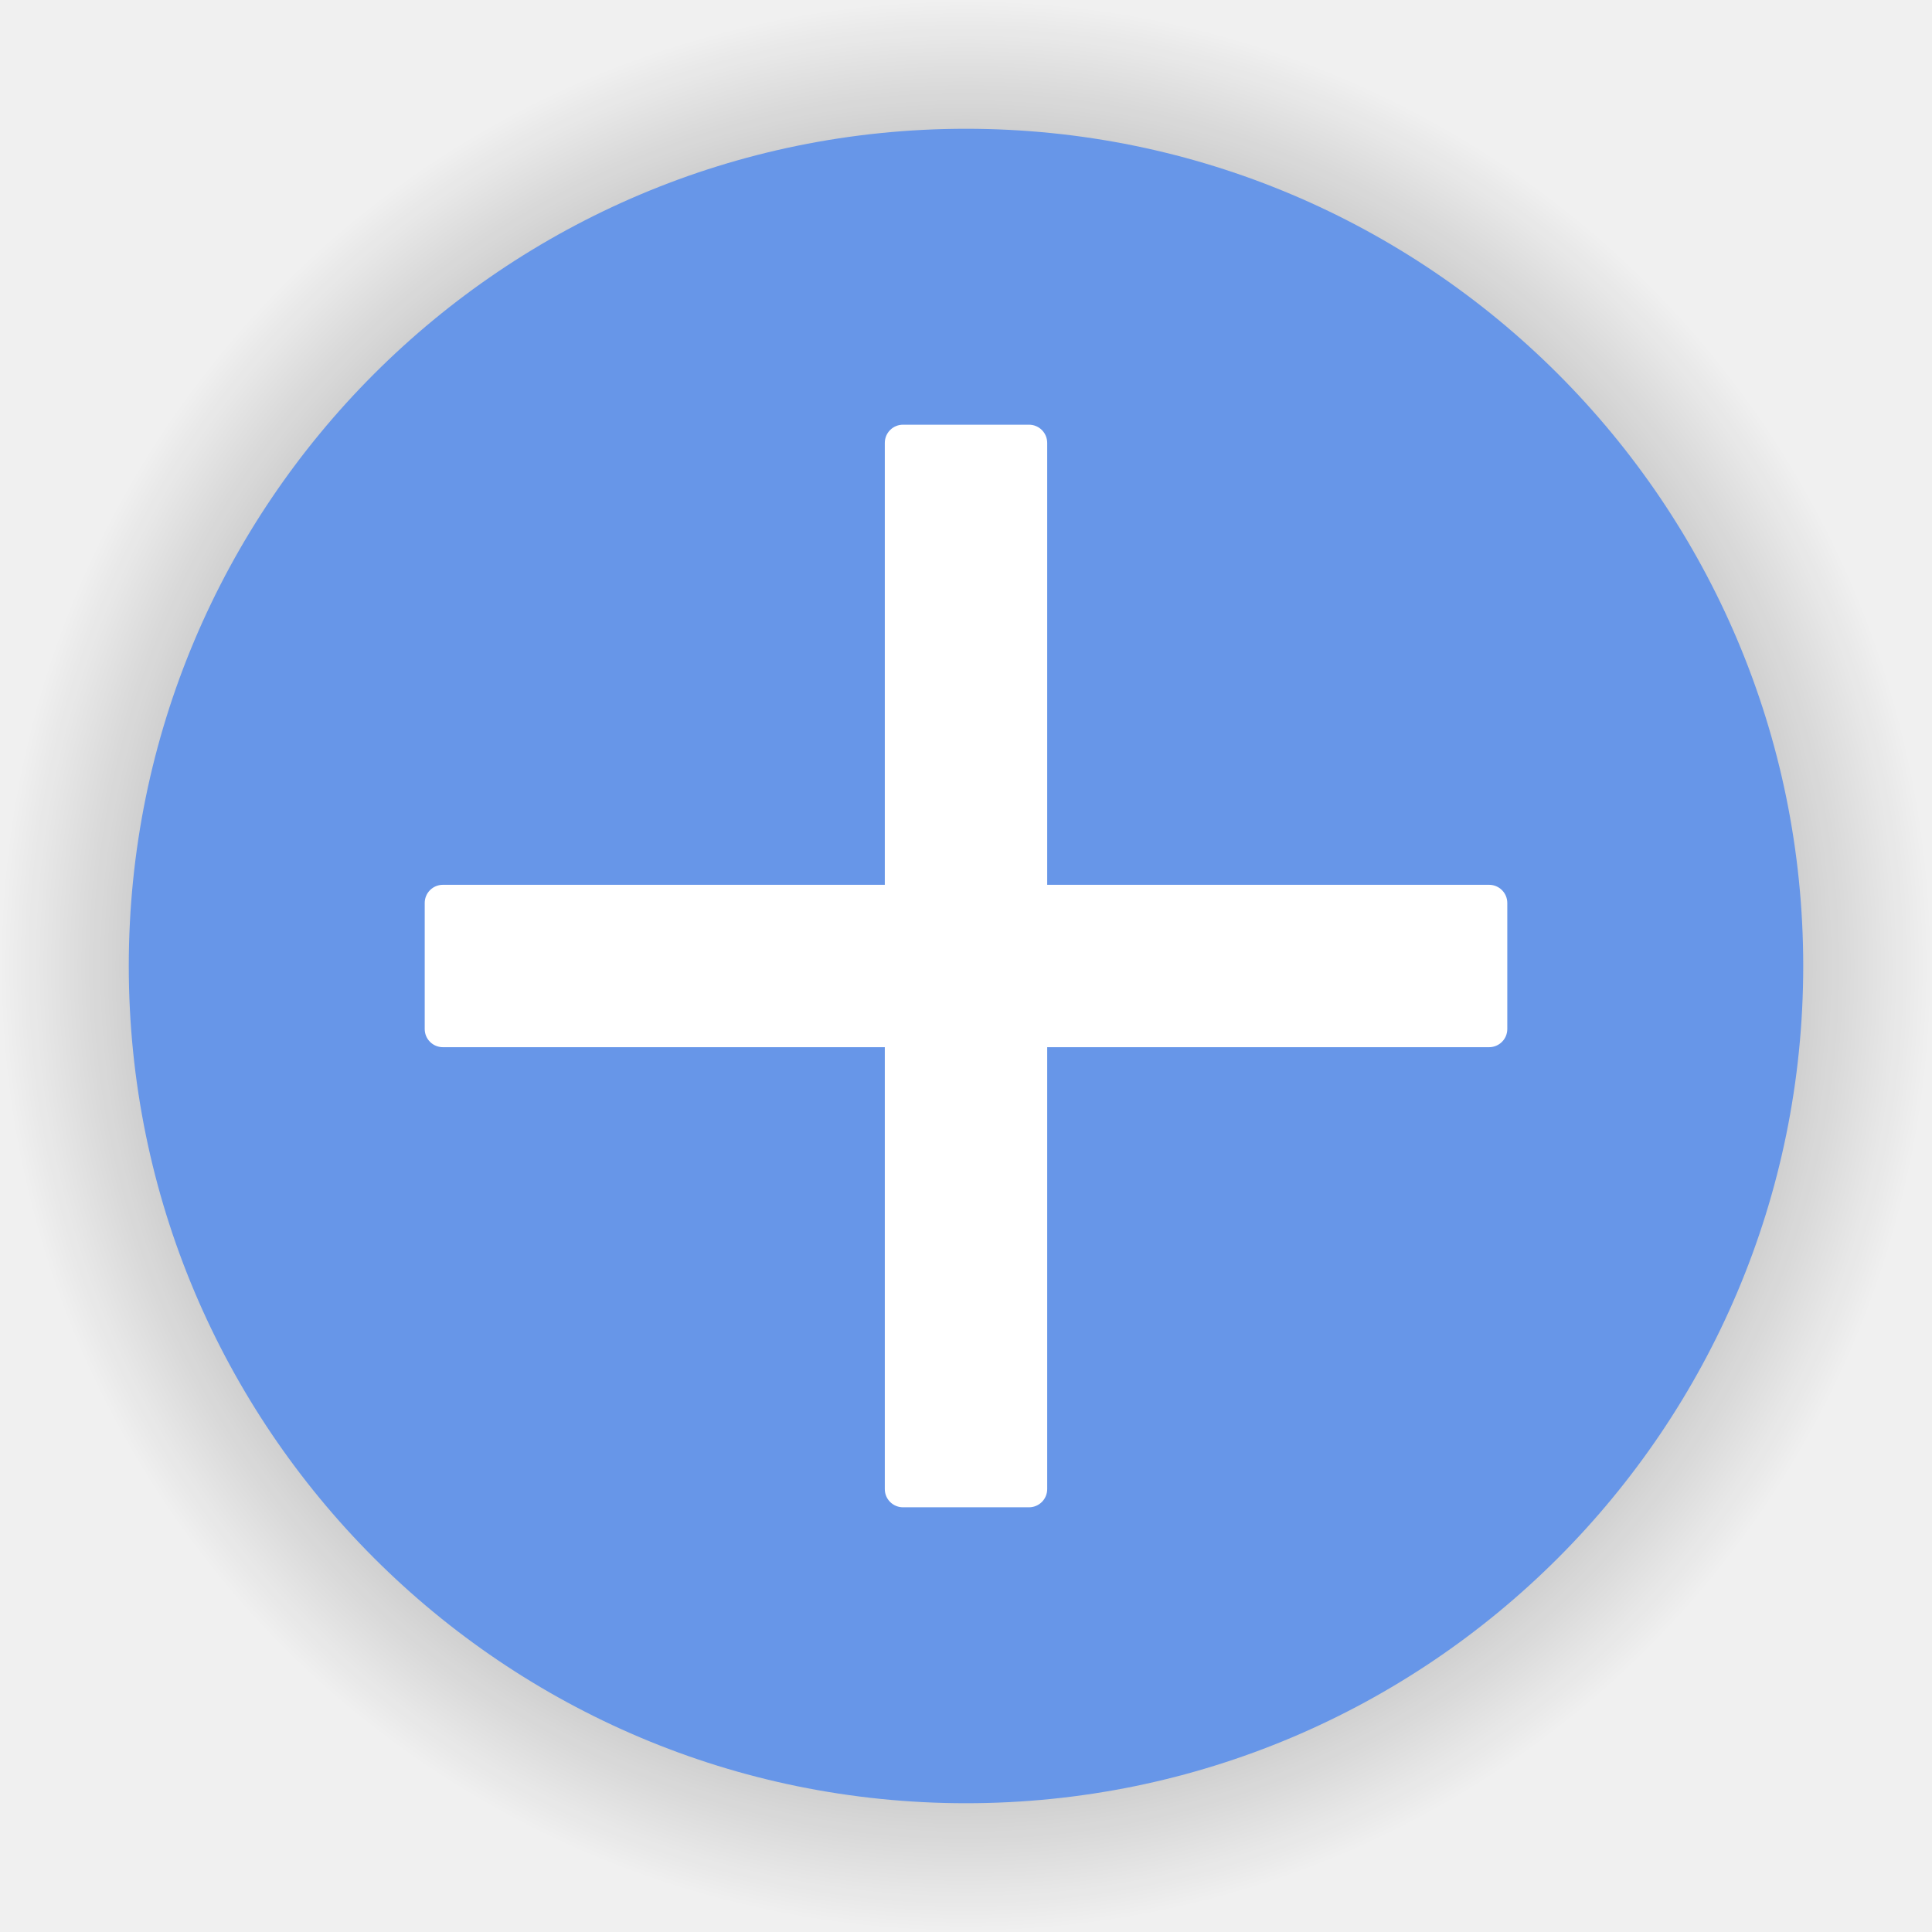
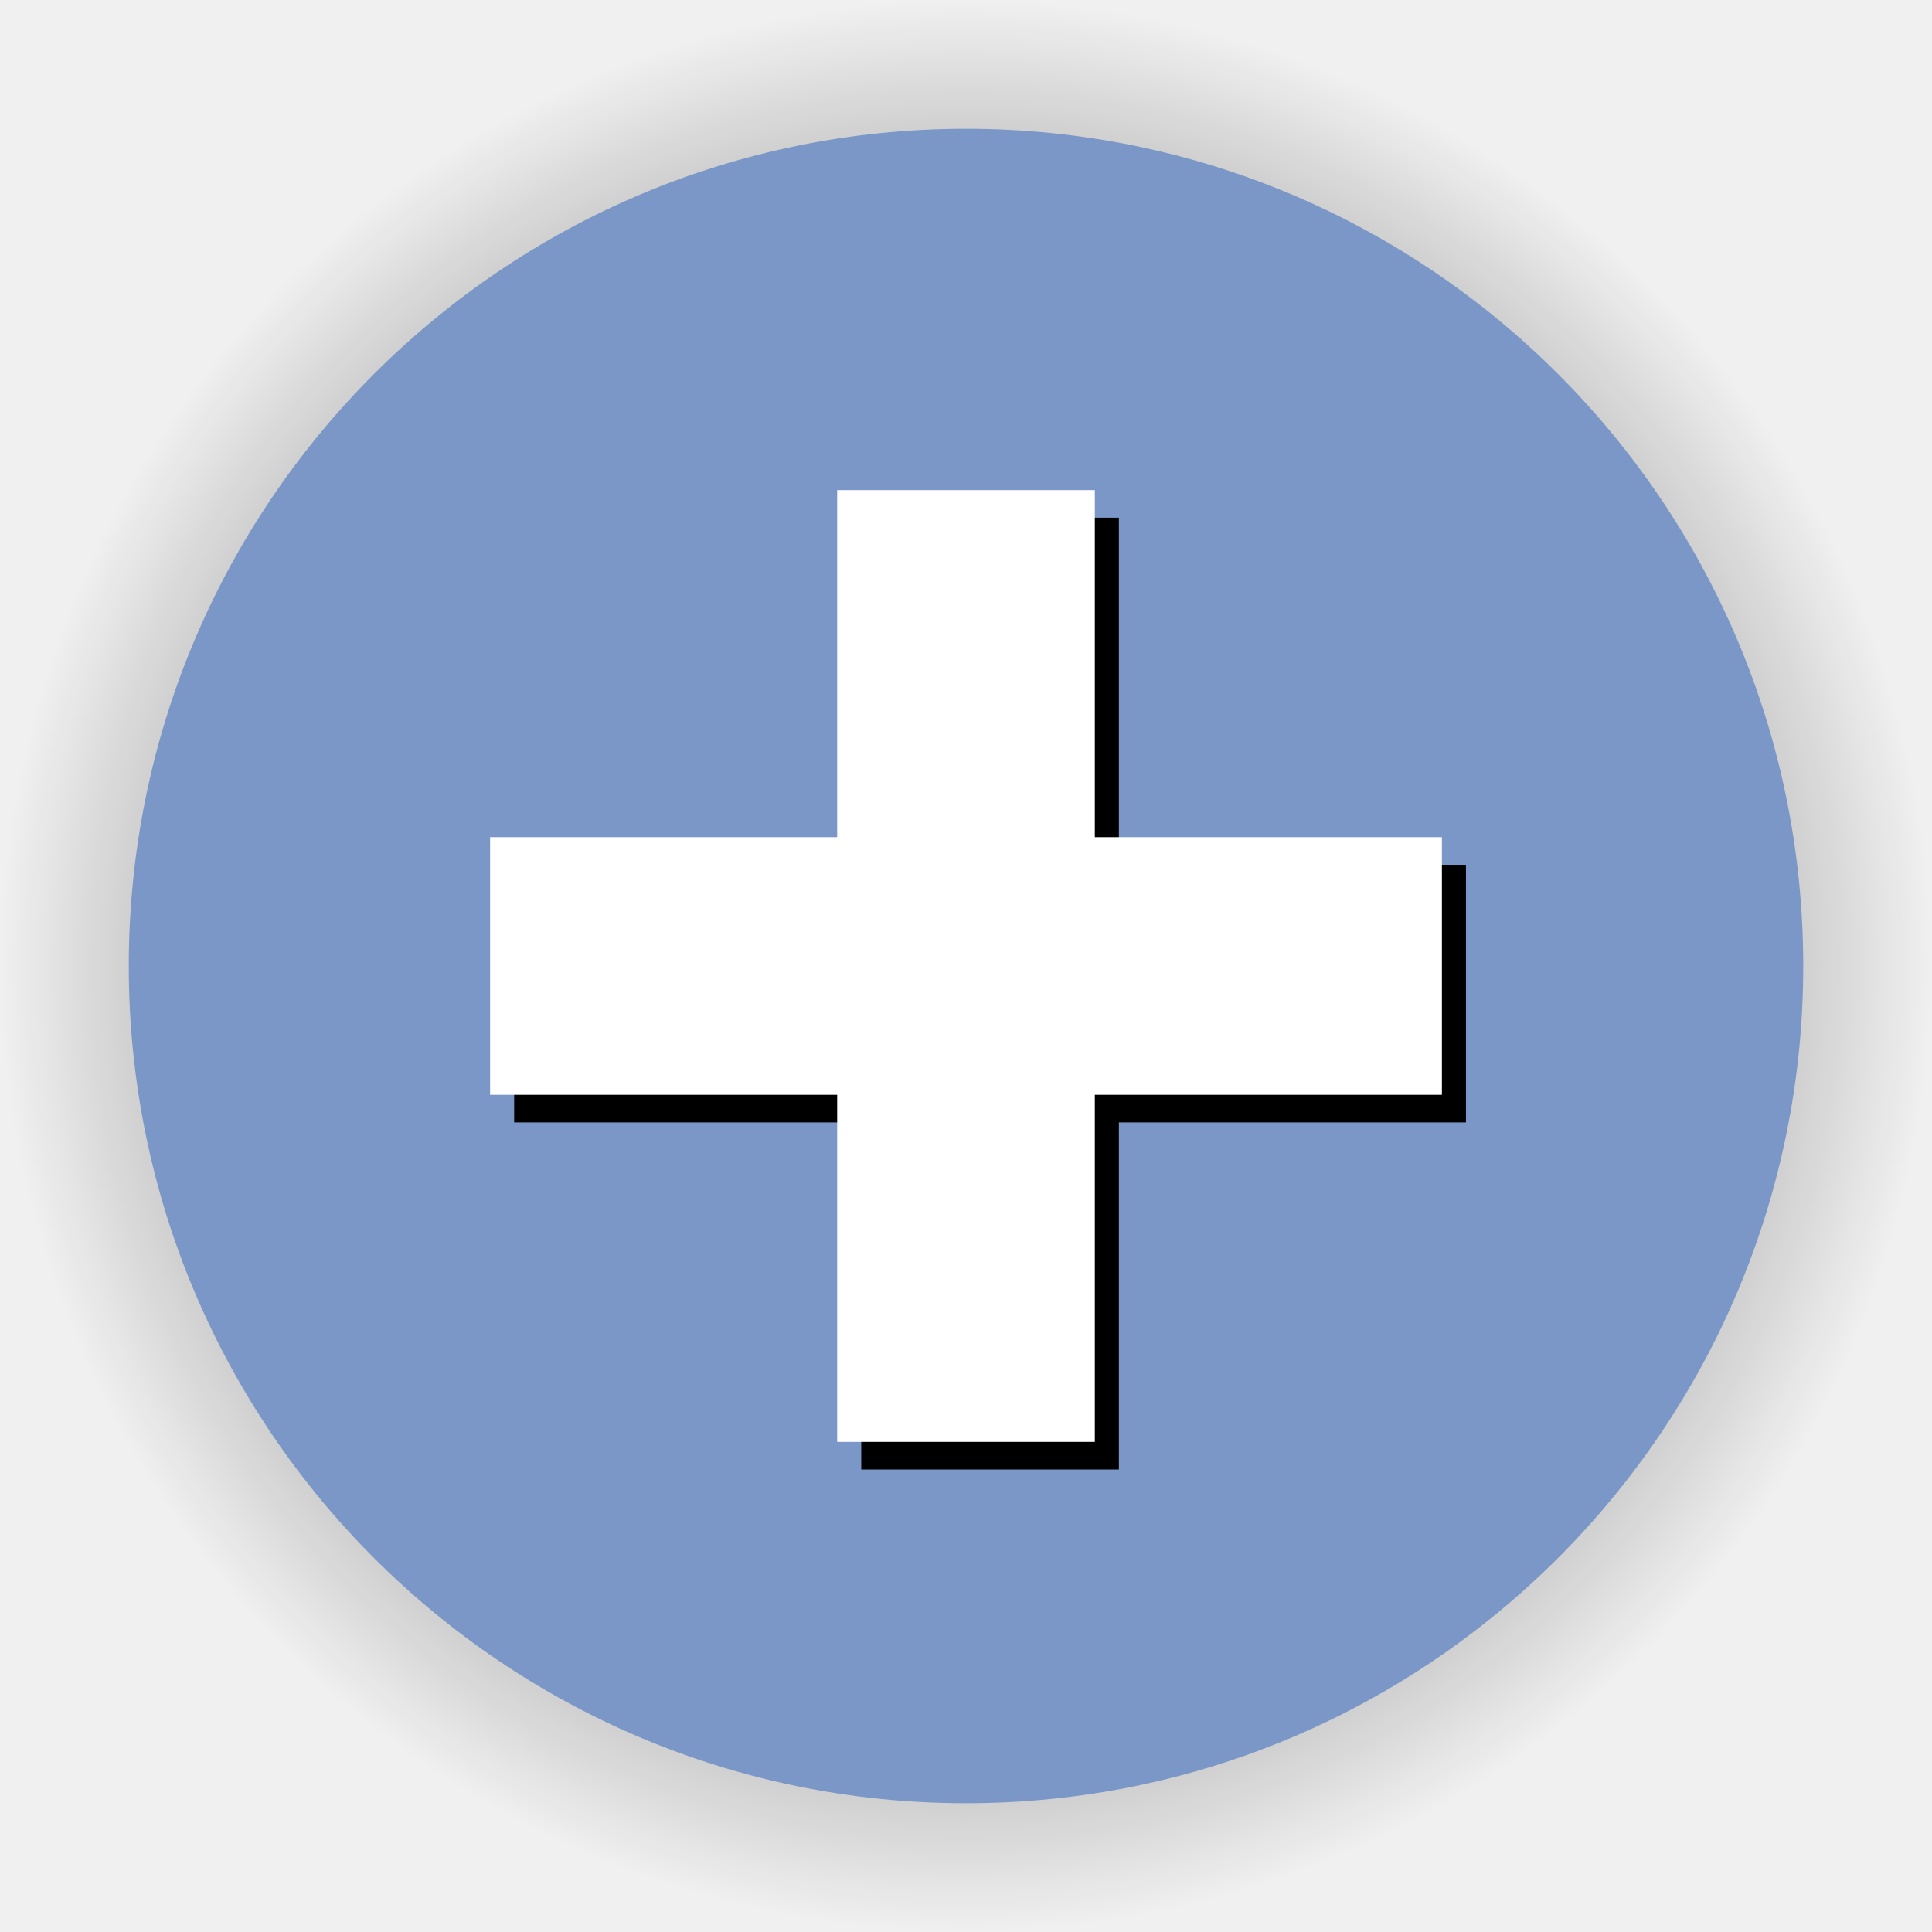
<svg xmlns="http://www.w3.org/2000/svg" xmlns:xlink="http://www.w3.org/1999/xlink" width="1091.176" height="1091.176" id="svg2985" version="1.1">
  <defs id="defs2987">
    <linearGradient id="linearGradient3825">
      <stop style="stop-color:#000000;stop-opacity:1;" offset="0" id="stop3827" />
      <stop style="stop-color:#000000;stop-opacity:0;" offset="1" id="stop3829" />
    </linearGradient>
    <radialGradient xlink:href="#linearGradient3825" id="radialGradient3831" cx="201.429" cy="696.648" fx="201.429" fy="696.648" r="472.857" gradientUnits="userSpaceOnUse" />
  </defs>
  <g id="layer1" transform="translate(553.6693,75.07382)">
    <path style="fill:url(#radialGradient3831);fill-opacity:1;stroke:none" id="path2993-7" d="m 674.286,696.648 c 0,261.152 -211.705,472.857 -472.857,472.857 -261.152,0 -472.857,-211.705 -472.857,-472.857 0,-261.152 211.705,-472.857 472.857,-472.857 261.152,0 472.857,211.705 472.857,472.857 z" transform="matrix(1.153812,0,0,1.153812,-240.4919,-333.2862)" />
-     <path style="fill:#6796e8;fill-opacity:1;stroke:none" id="path2993" d="m 674.286,696.648 c 0,261.152 -211.705,472.857 -472.857,472.857 -261.152,0 -472.857,-211.705 -472.857,-472.857 0,-261.152 211.705,-472.857 472.857,-472.857 261.152,0 472.857,211.705 472.857,472.857 z" transform="translate(-209.5098,-226.1336)" />
-     <g id="g3035" transform="matrix(0.8916667,0,0,0.8916667,-5.533548,77.34849)" style="fill:#ffffff">
-       <rect transform="matrix(0,-1,1,0,0,0)" ry="11.506" rx="11.506" y="-345.714" x="-492.362" height="685.714" width="102.857" id="rect2997-3" style="fill:#ffffff;fill-opacity:1;stroke:none" />
-       <rect ry="11.506" rx="11.506" y="98.076" x="-54.286" height="685.714" width="102.857" id="rect2997-3-6" style="fill:#ffffff;fill-opacity:1;stroke:none" />
+     <path style="fill:#7a97c8;fill-opacity:1;stroke:none" id="path2993" d="m 674.286,696.648 c 0,261.152 -211.705,472.857 -472.857,472.857 -261.152,0 -472.857,-211.705 -472.857,-472.857 0,-261.152 211.705,-472.857 472.857,-472.857 261.152,0 472.857,211.705 472.857,472.857 z" transform="translate(-209.5098,-226.1336)" />
+   </g>
+   <g id="layer5">
+     <g id="g4801-5" style="fill:#000000;fill-opacity:1" transform="matrix(1.000307,0,0,1.000307,1464.553,98.17423)">
+       <g id="g4835-4" style="fill:#000000;fill-opacity:1" transform="translate(16.16243,-2.6511212e-5)">
+         <rect style="fill:#000000;fill-opacity:1;stroke:none" id="rect4752-6" width="145.462" height="537.401" x="-993.99" y="194.161" />
+         <rect style="fill:#000000;fill-opacity:1;stroke:none" id="rect4752-2-6" width="145.462" height="537.401" x="390.13" y="652.559" transform="matrix(0,1,-1,0,0,0)" />
+       </g>
+     </g>
+   </g>
+   <g id="layer4">
+     <g id="g4801" style="fill:#ebebeb;fill-opacity:1" transform="matrix(1.000307,0,0,1.000307,1450.963,82.58443)">
+       <g id="g4835" style="fill:#ffffff;fill-opacity:1" transform="translate(16.16243,-2.6511212e-5)">
+         <rect style="fill:#ffffff;fill-opacity:1;stroke:none" id="rect4752" width="145.462" height="537.401" x="-993.99" y="194.161" />
+         <rect style="fill:#ffffff;fill-opacity:1;stroke:none" id="rect4752-2" width="145.462" height="537.401" x="390.13" y="652.559" transform="matrix(0,1,-1,0,0,0)" />
+       </g>
    </g>
  </g>
</svg>
